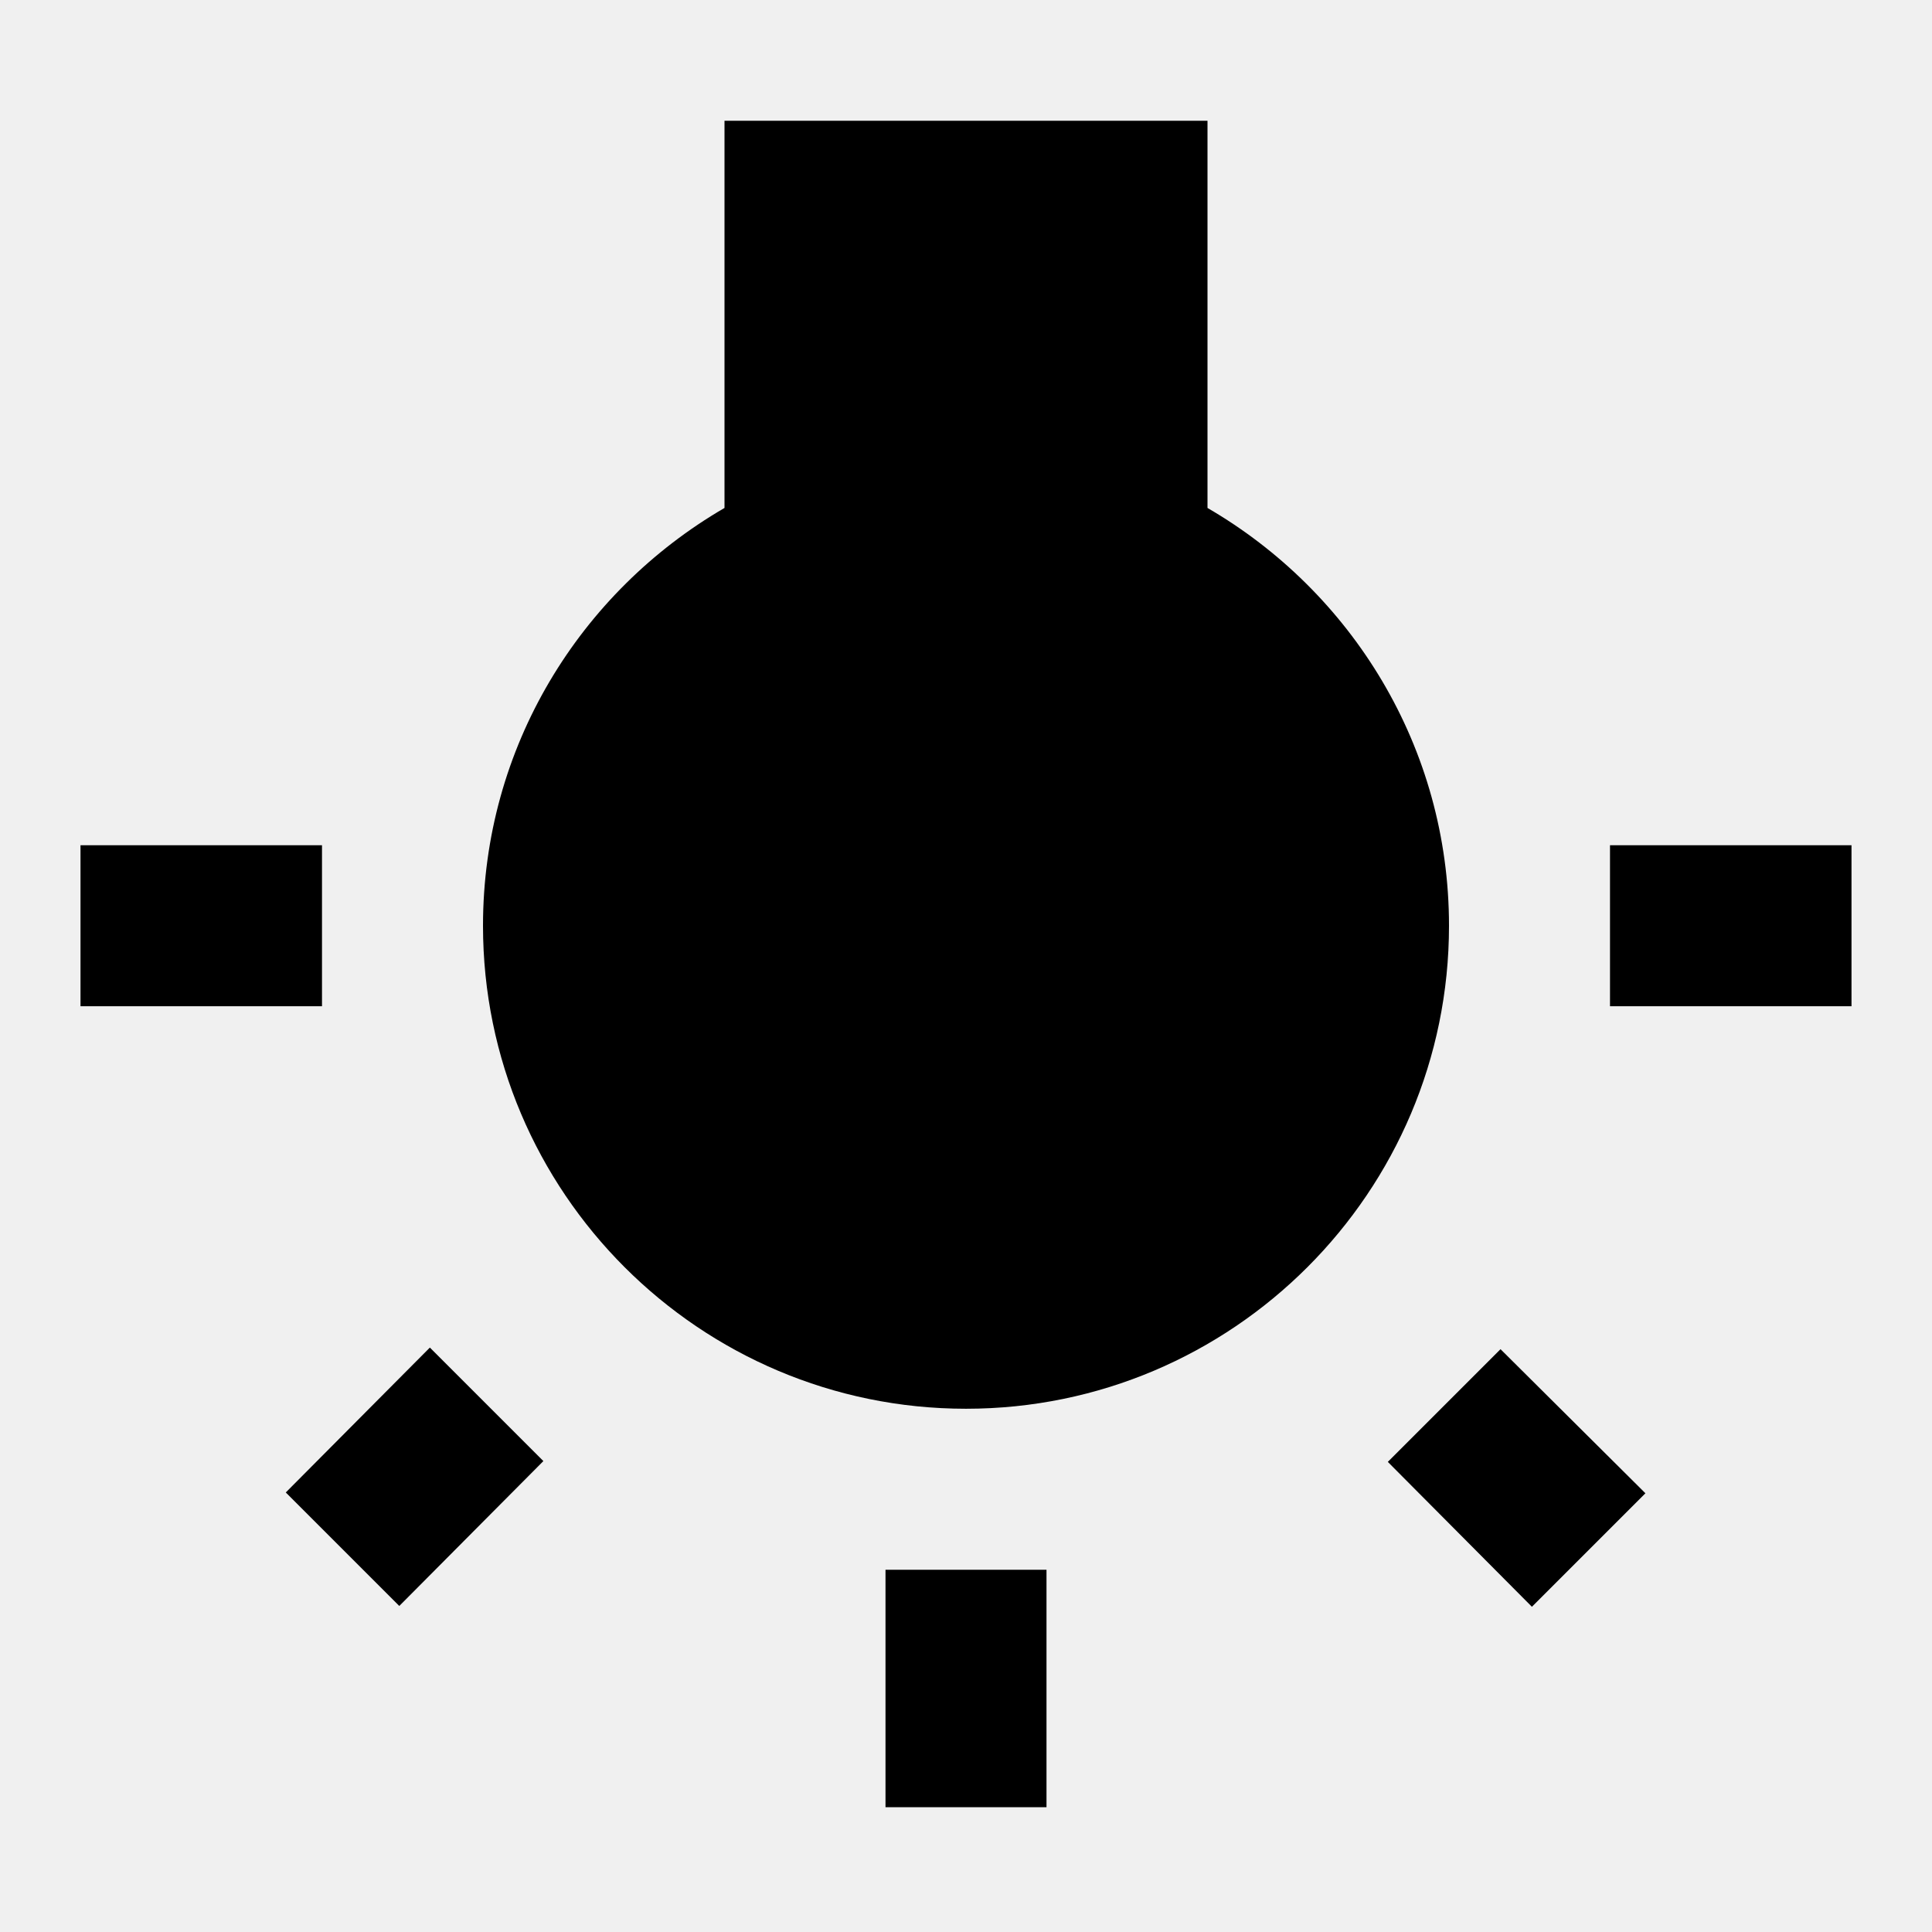
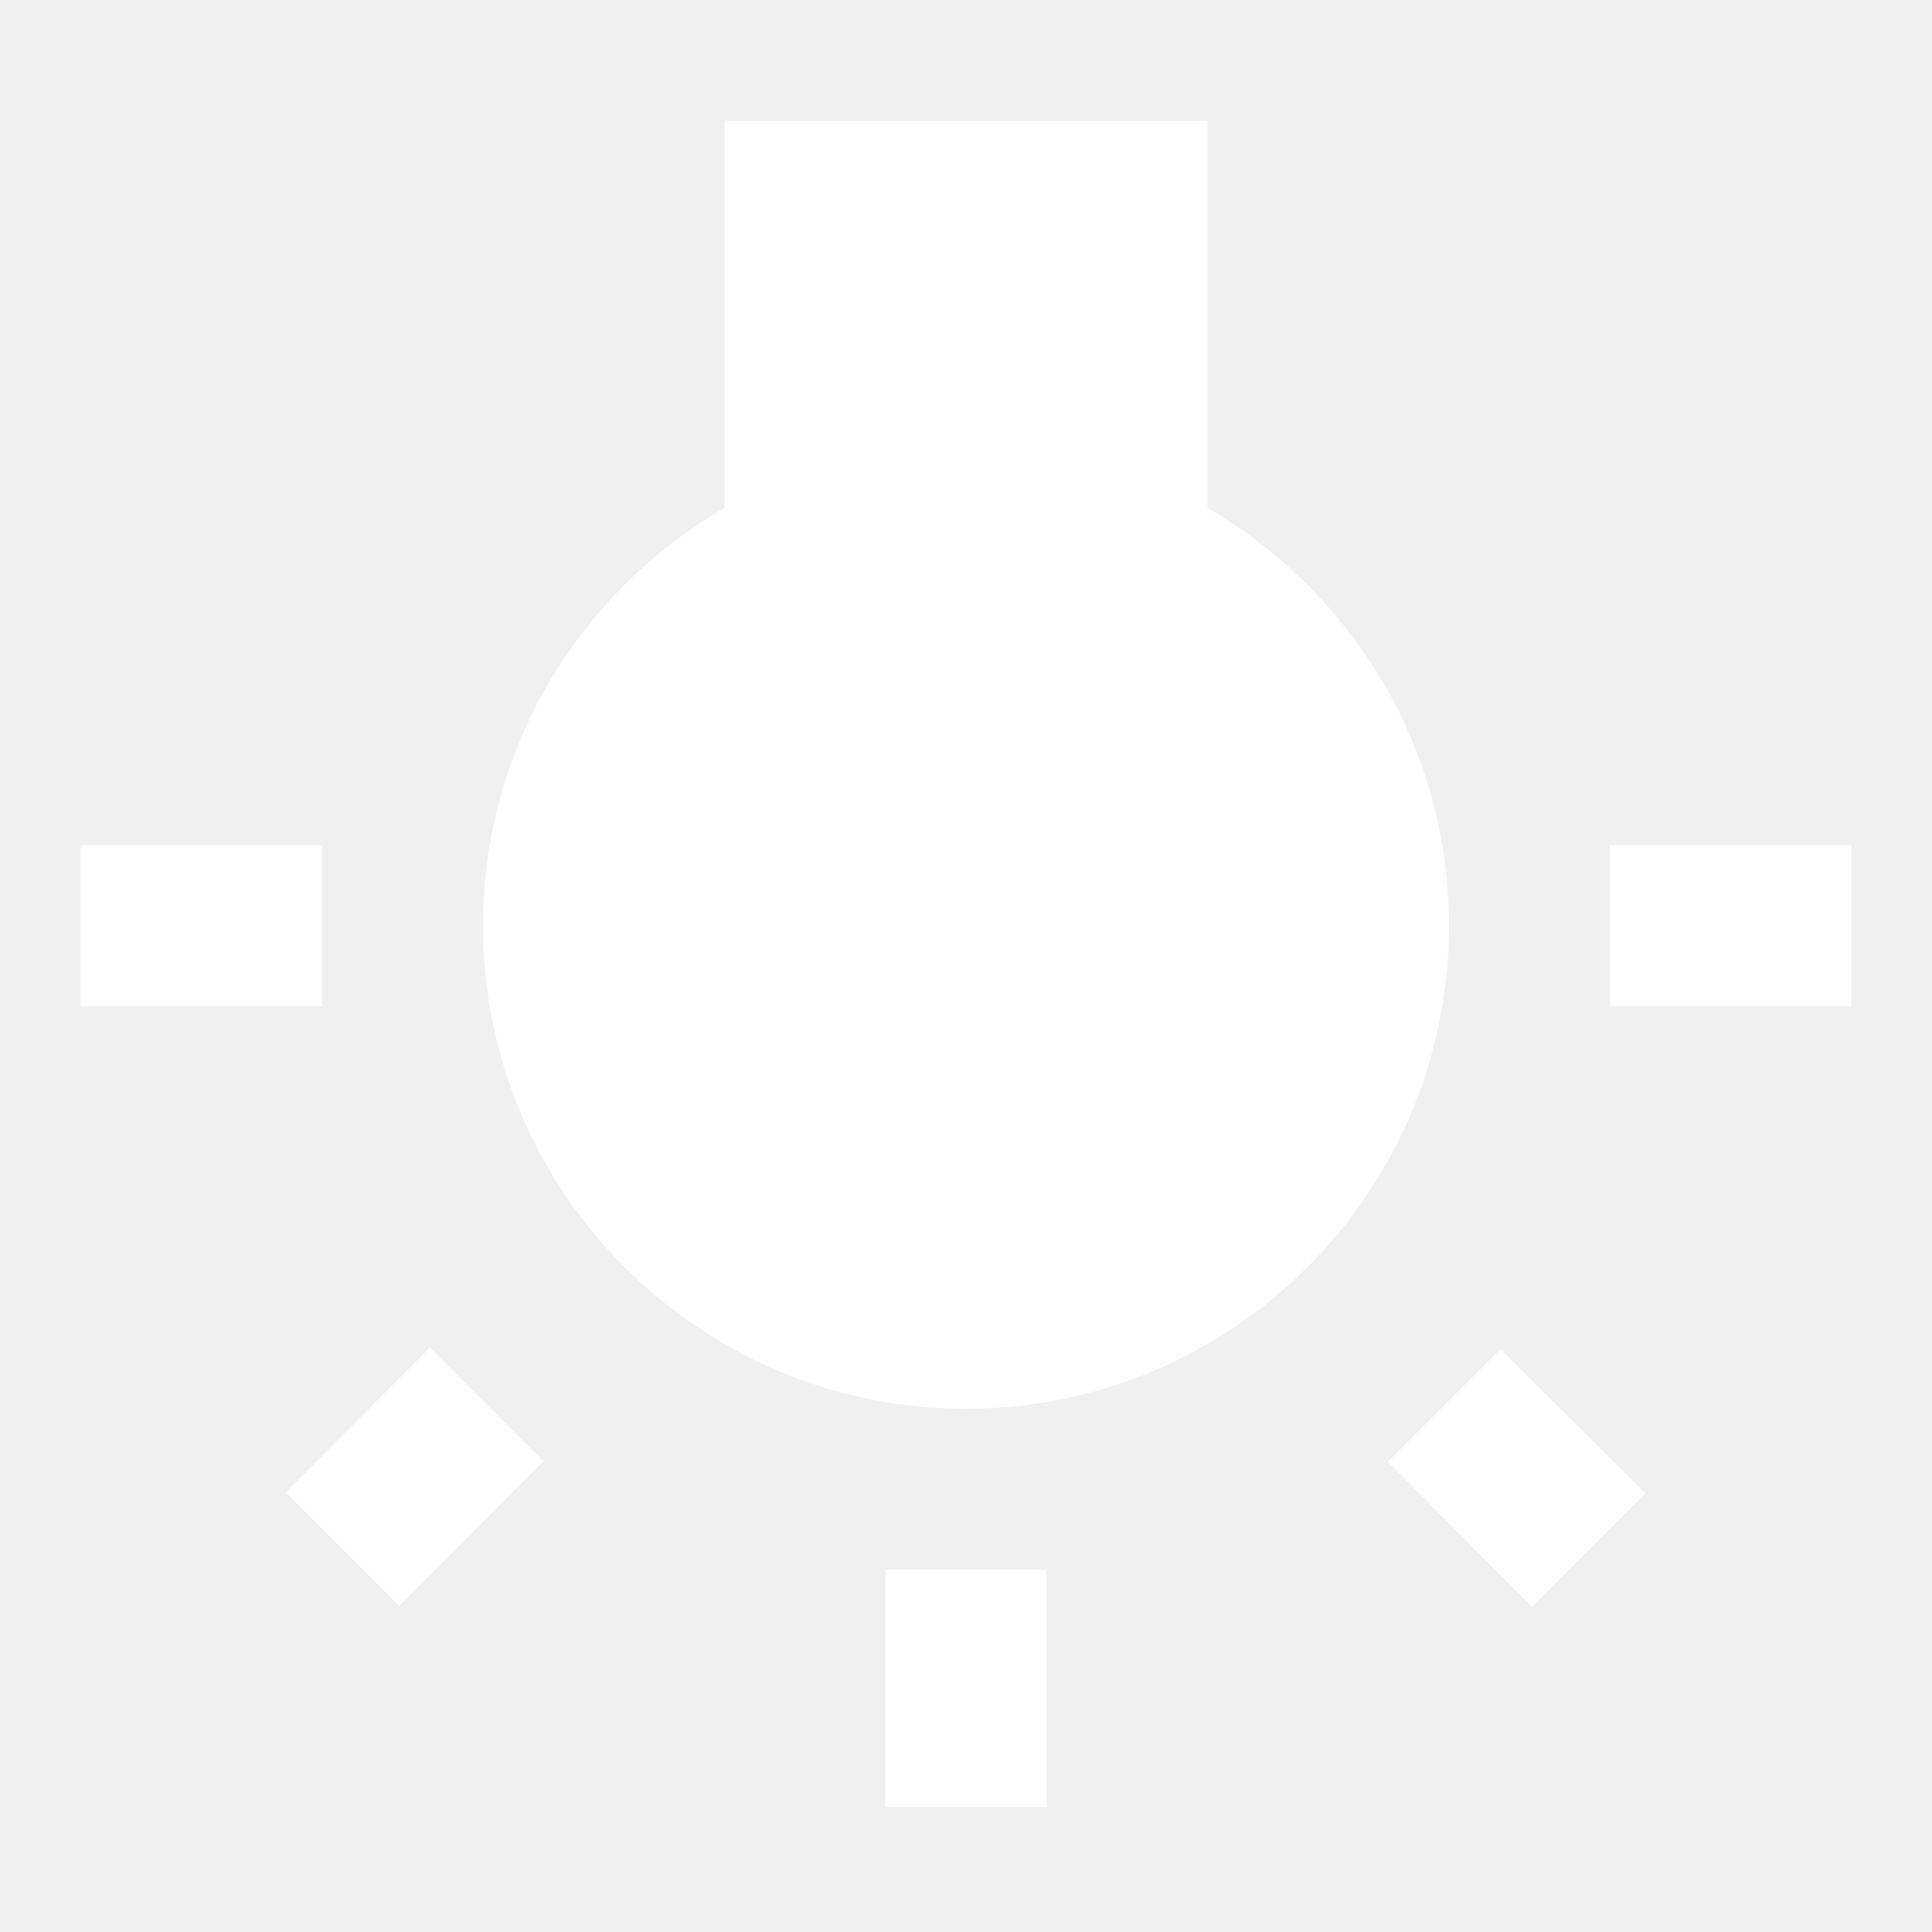
- <svg xmlns="http://www.w3.org/2000/svg" viewBox="0 0 24 24" fill="#000">
+ <svg xmlns="http://www.w3.org/2000/svg" viewBox="0 0 24 24" fill="#fff">
  <path d="M3.55 18.54l1.41 1.41 1.79-1.8-1.41-1.41-1.79 1.8zM11 22.45h2V19.5h-2v2.95zM4 10.5H1v2h3v-2zm11-4.19V1.5H9v4.81C7.21 7.35 6 9.28 6 11.5c0 3.31 2.69 6 6 6s6-2.69 6-6c0-2.22-1.21-4.15-3-5.19zm5 4.19v2h3v-2h-3zm-2.76 7.66l1.79 1.8 1.41-1.41-1.8-1.79-1.4 1.4z" />
</svg>
